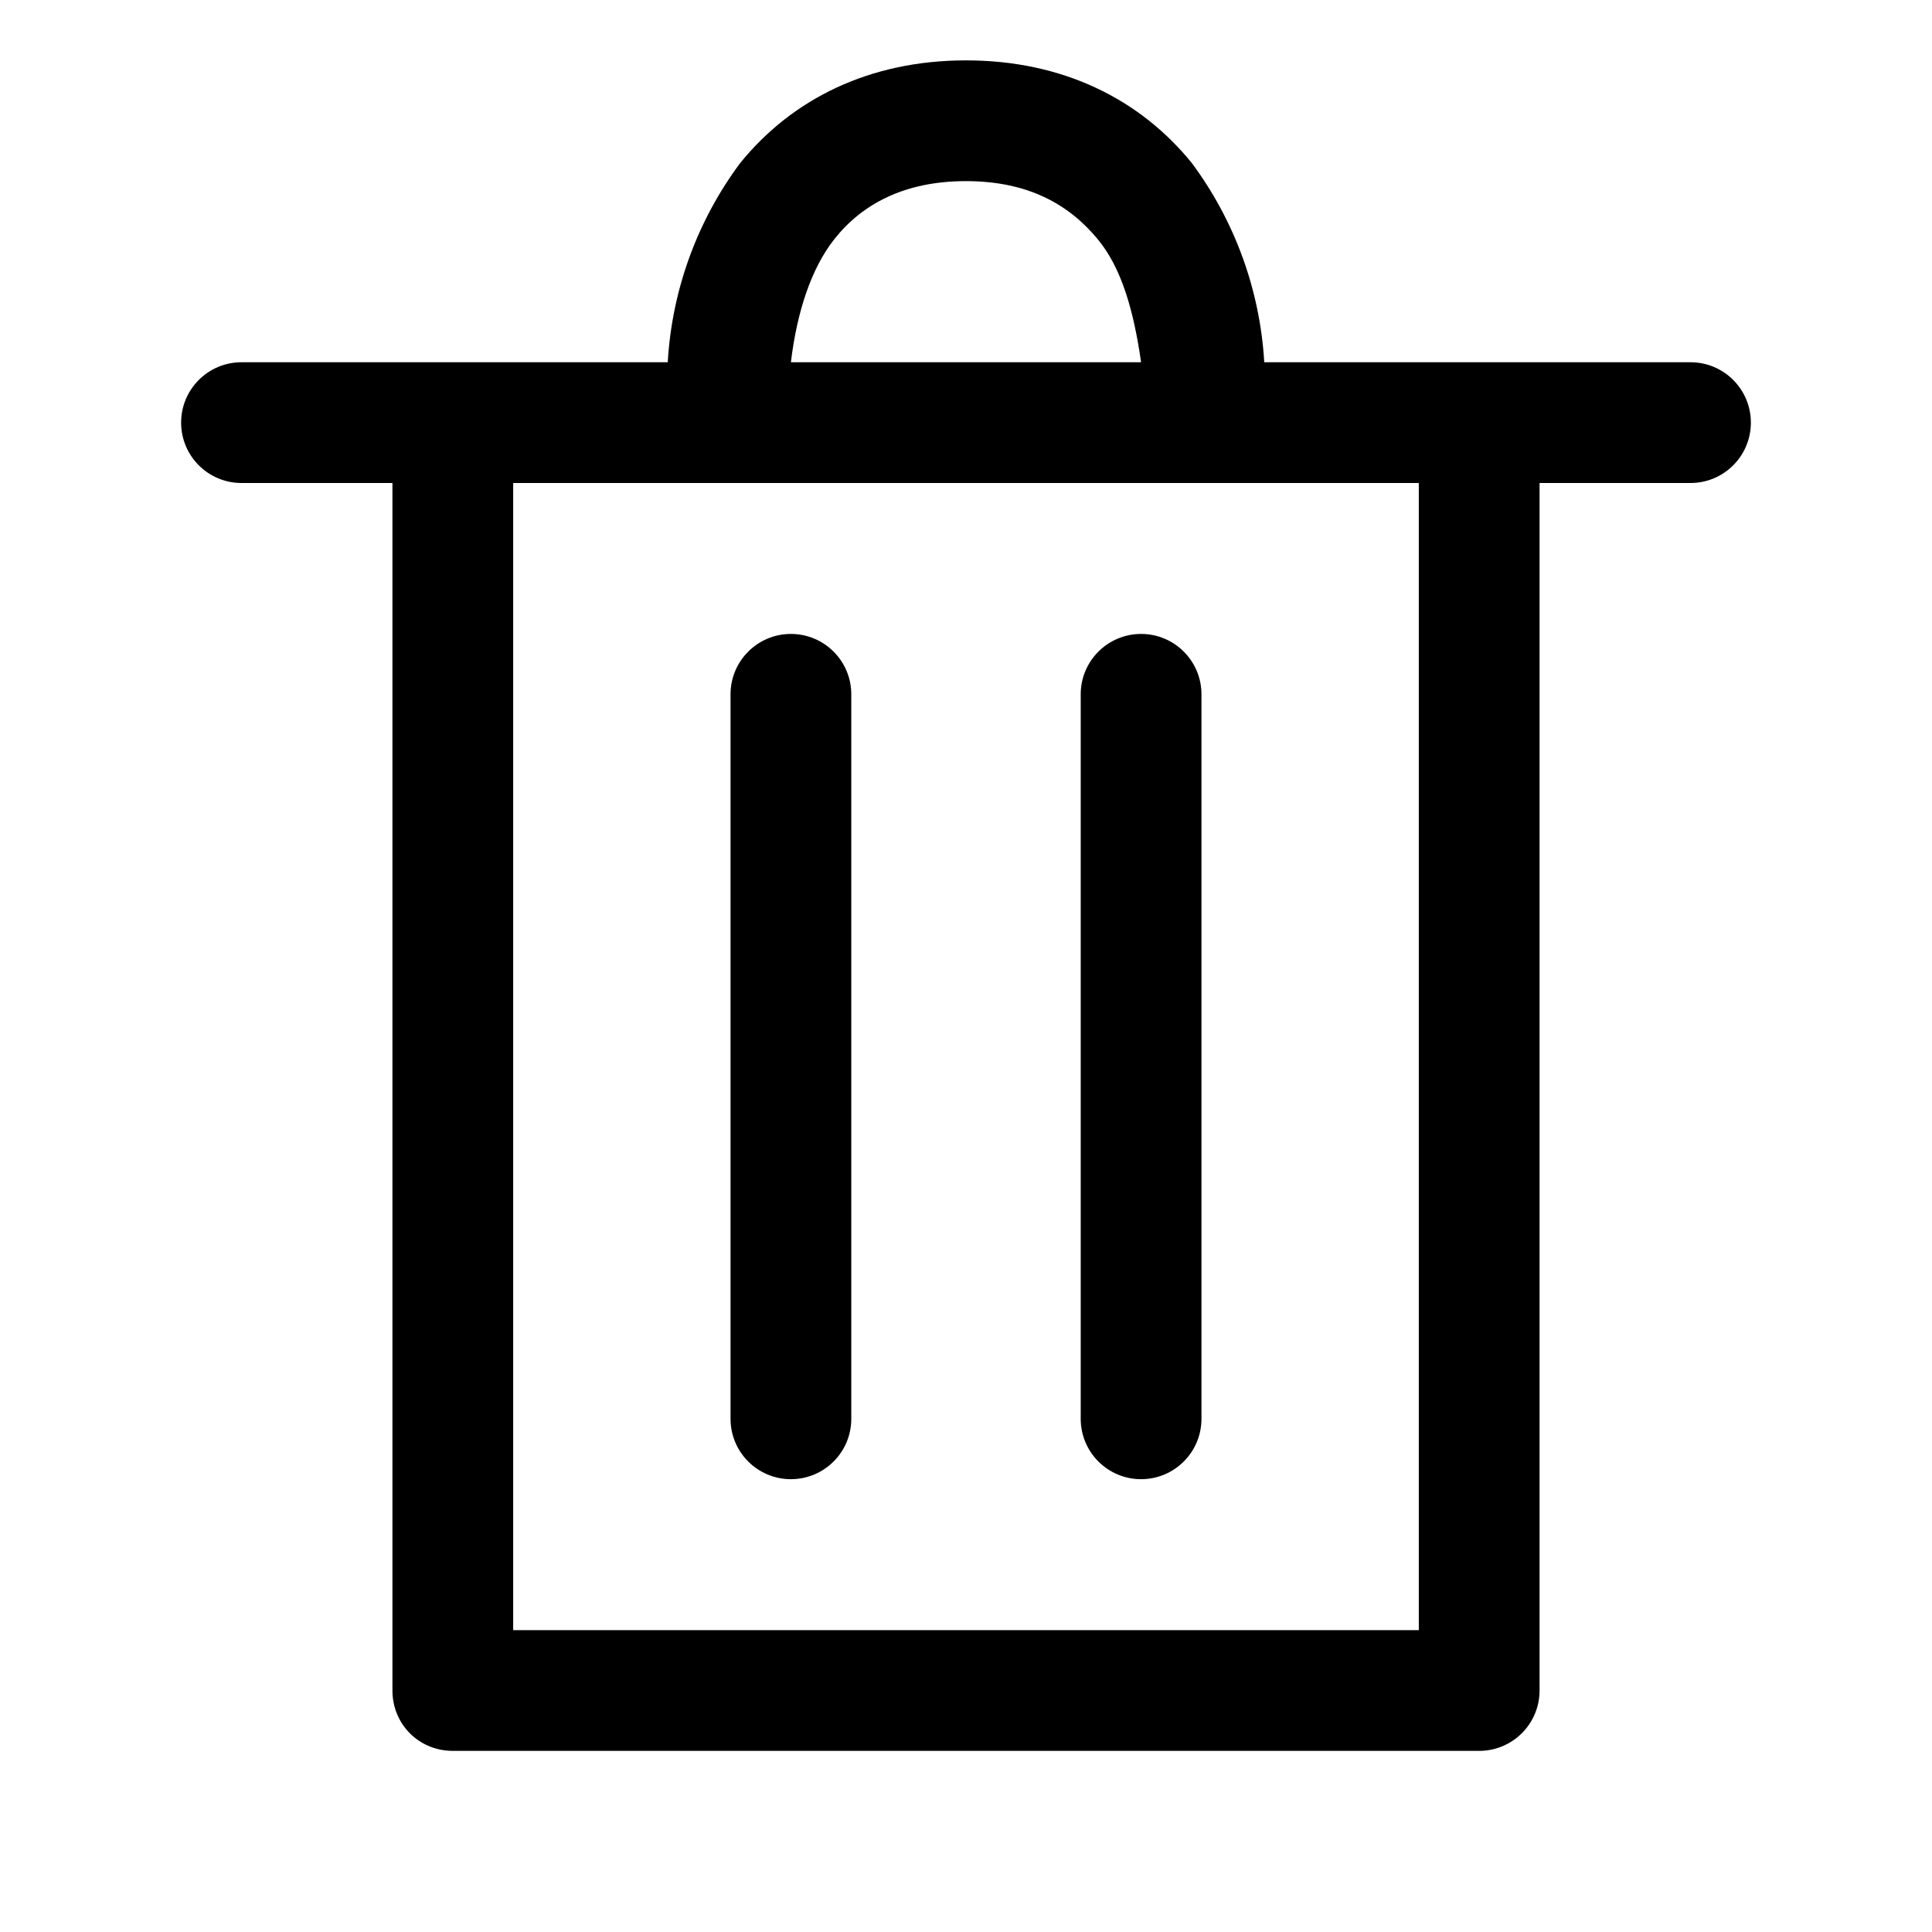
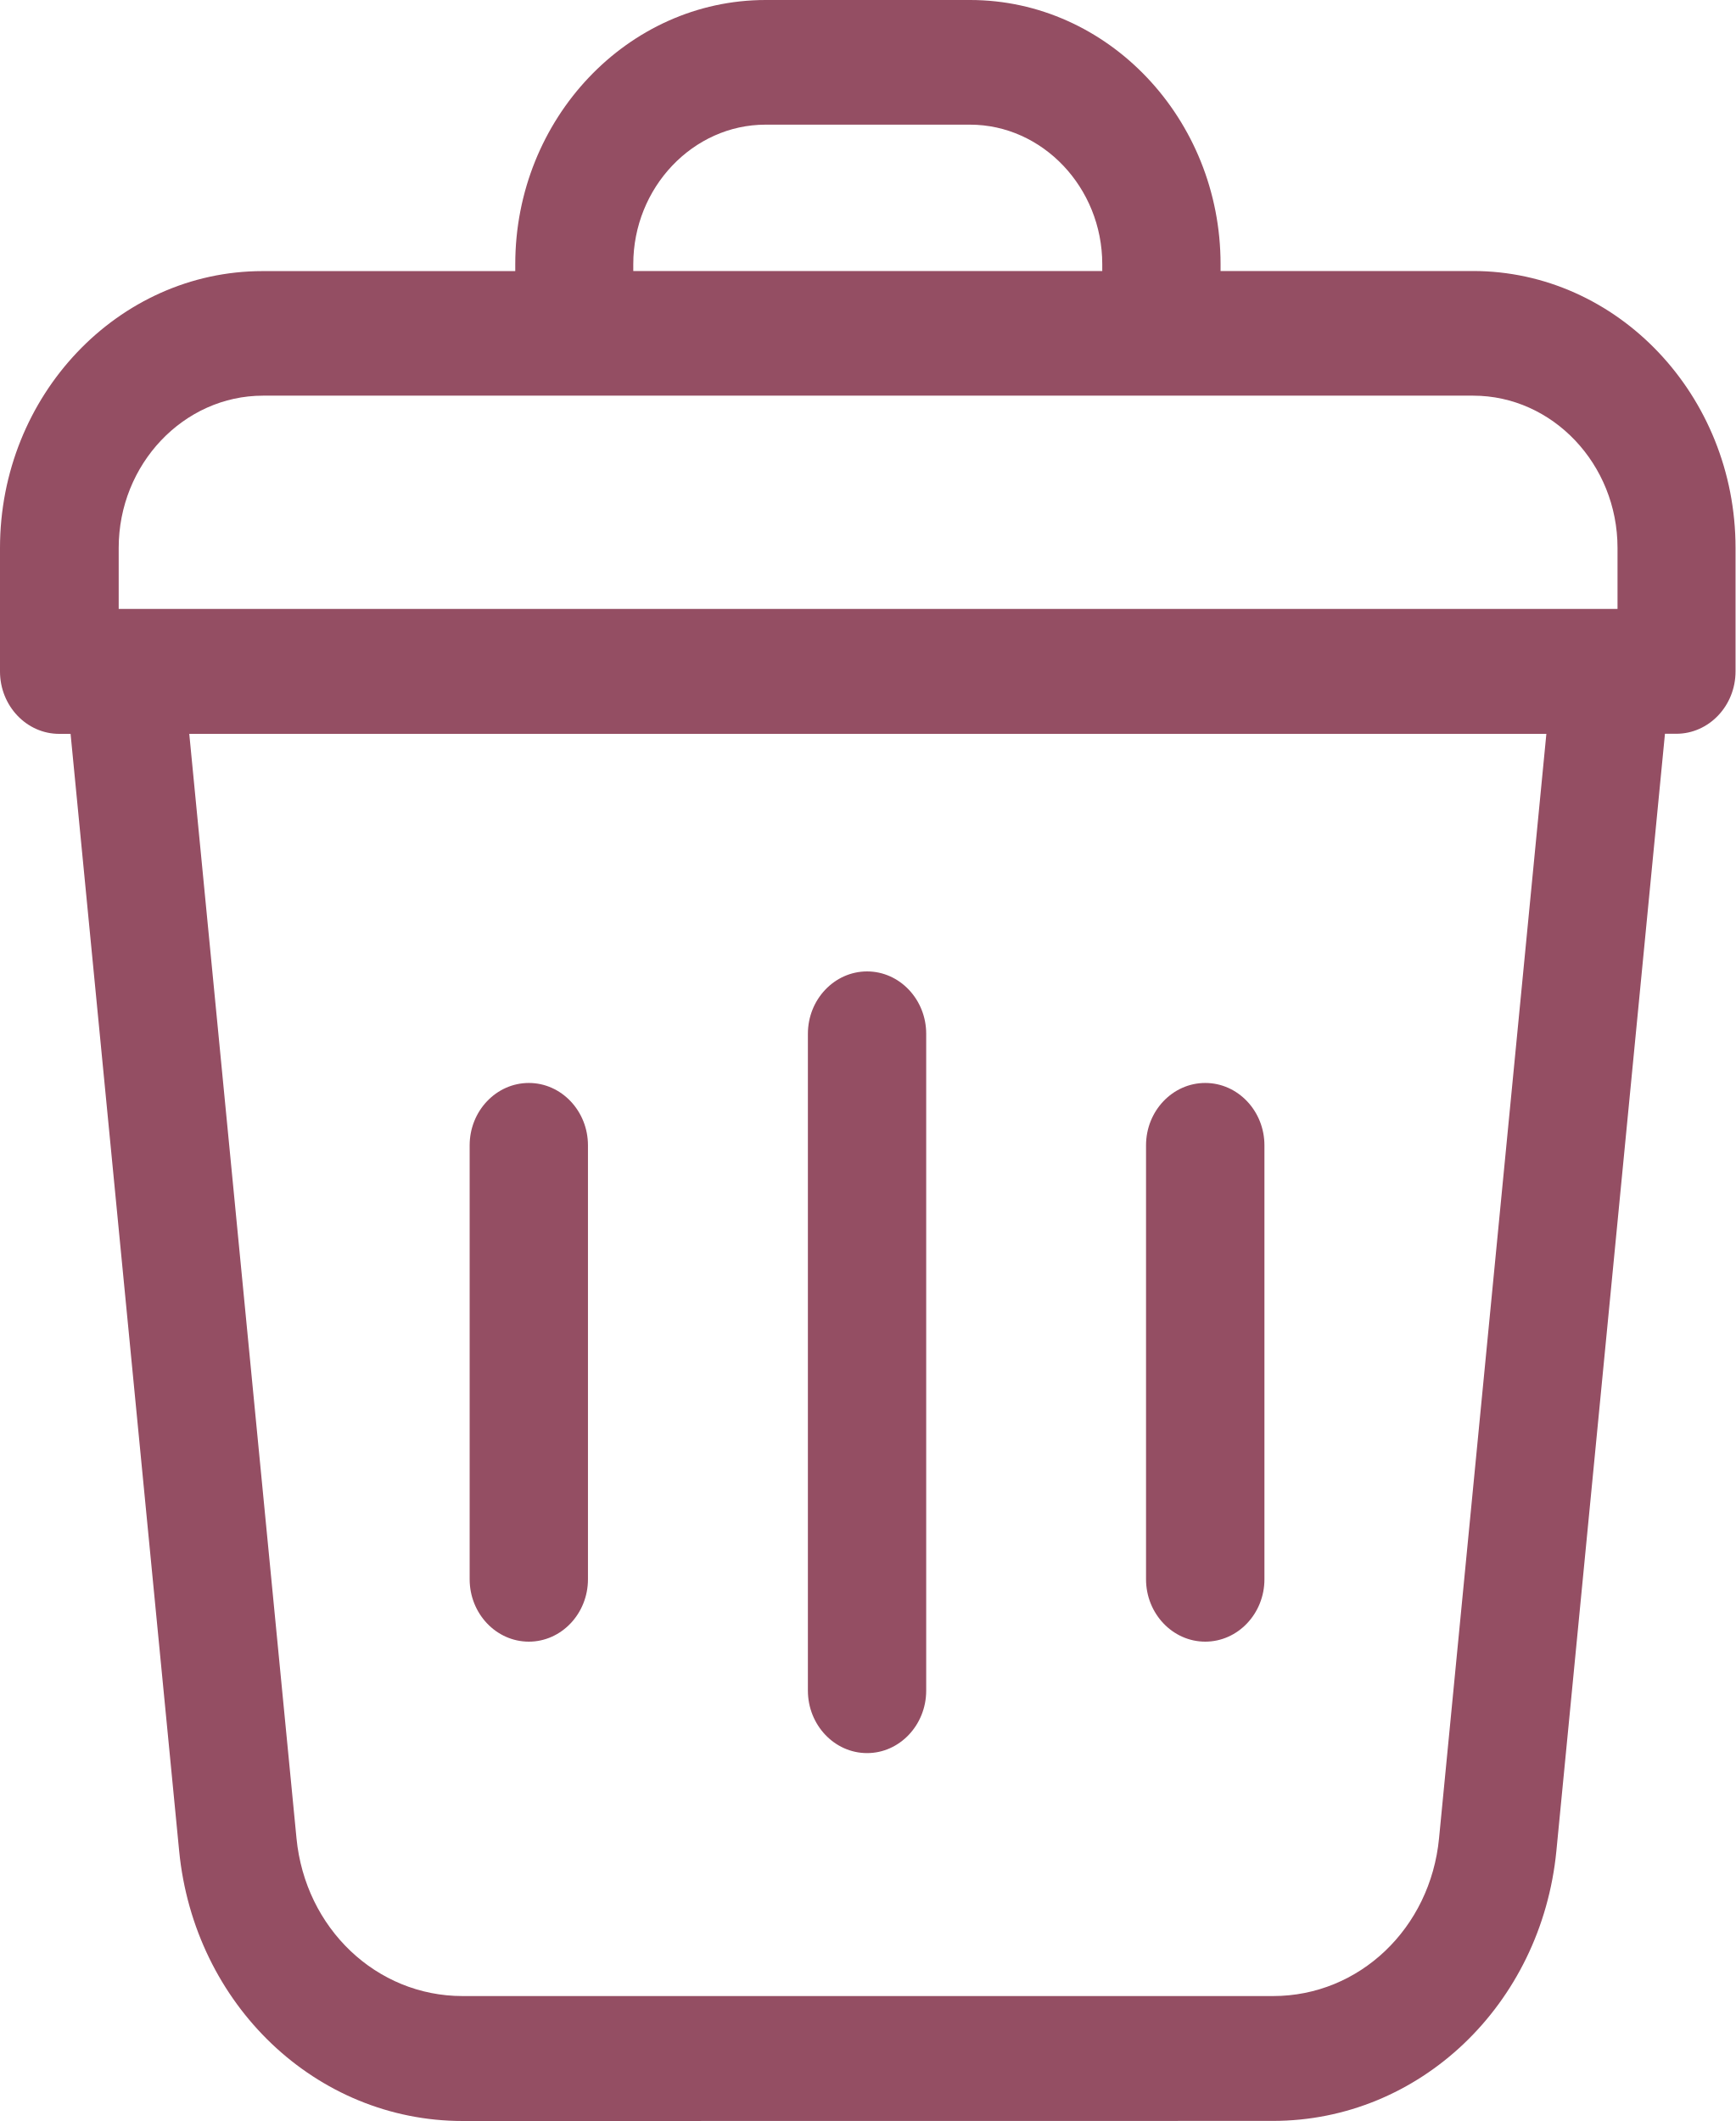
- <svg xmlns="http://www.w3.org/2000/svg" class="icon icon-remove" viewBox="0 0 16 16">
-   <path fill="currentColor" d="M14 3h-3.53a3.07 3.07 0 0 0-.6-1.65C9.44.82 8.8.5 8 .5s-1.44.32-1.87.85A3.06 3.06 0 0 0 5.53 3H2a.5.5 0 0 0 0 1h1.25v10c0 .28.22.5.5.5h8.5a.5.5 0 0 0 .5-.5V4H14a.5.5 0 0 0 0-1M6.91 1.98c.23-.29.58-.48 1.09-.48s.85.19 1.09.48c.2.24.3.6.36 1.02h-2.9c.05-.42.17-.78.36-1.02m4.84 11.52h-7.5V4h7.5z" />
-   <path fill="currentColor" d="M6.55 5.25a.5.5 0 0 0-.5.5v6a.5.5 0 0 0 1 0v-6a.5.5 0 0 0-.5-.5m2.9 0a.5.5 0 0 0-.5.5v6a.5.5 0 0 0 1 0v-6a.5.5 0 0 0-.5-.5" />
+ <svg xmlns="http://www.w3.org/2000/svg" width="18" height="22" viewBox="0 0 18 22" fill="none">
+   <path fill-rule="evenodd" clip-rule="evenodd" d="M16.041 7.612H1.963L3.075 19.067C3.166 20.002 3.904 20.704 4.797 20.704H13.204C14.098 20.704 14.835 20.002 14.925 19.067L16.038 7.612H16.041ZM16.776 5.683C16.776 4.815 16.102 4.104 15.279 4.104H2.728C1.905 4.104 1.231 4.815 1.231 5.683V6.316H16.776L16.776 5.683ZM5.344 2.811V2.74C5.344 1.232 6.511 0 7.941 0H10.061C11.491 0 12.659 1.232 12.659 2.74V2.811H15.277C16.776 2.811 18 4.102 18 5.683V6.964C18 7.321 17.724 7.611 17.386 7.611H17.268L16.142 19.198C15.986 20.794 14.722 21.999 13.201 21.999L4.799 22C3.279 22 2.014 20.795 1.858 19.198L0.732 7.612H0.614C0.275 7.612 0 7.321 0 6.965V5.684C0 4.103 1.224 2.812 2.723 2.812H5.341L5.344 2.811ZM11.432 2.811V2.74C11.432 1.946 10.813 1.293 10.06 1.293H7.94C7.187 1.293 6.568 1.946 6.568 2.74V2.811H11.432ZM6.098 16.381C6.098 16.738 5.822 17.028 5.485 17.028C5.146 17.028 4.871 16.737 4.871 16.381V11.88C4.871 11.523 5.147 11.233 5.485 11.233C5.823 11.233 6.098 11.524 6.098 11.88V16.381ZM11.886 11.88C11.886 11.523 12.162 11.233 12.5 11.233C12.839 11.233 13.114 11.524 13.114 11.88V16.381C13.114 16.738 12.838 17.028 12.5 17.028C12.162 17.028 11.886 16.737 11.886 16.381V11.88ZM9.606 17.536C9.606 17.893 9.33 18.184 8.993 18.184C8.654 18.184 8.379 17.892 8.379 17.536V10.723C8.379 10.366 8.655 10.076 8.993 10.076C9.331 10.076 9.606 10.367 9.606 10.723V17.536Z" fill="#944E63" />
</svg>
